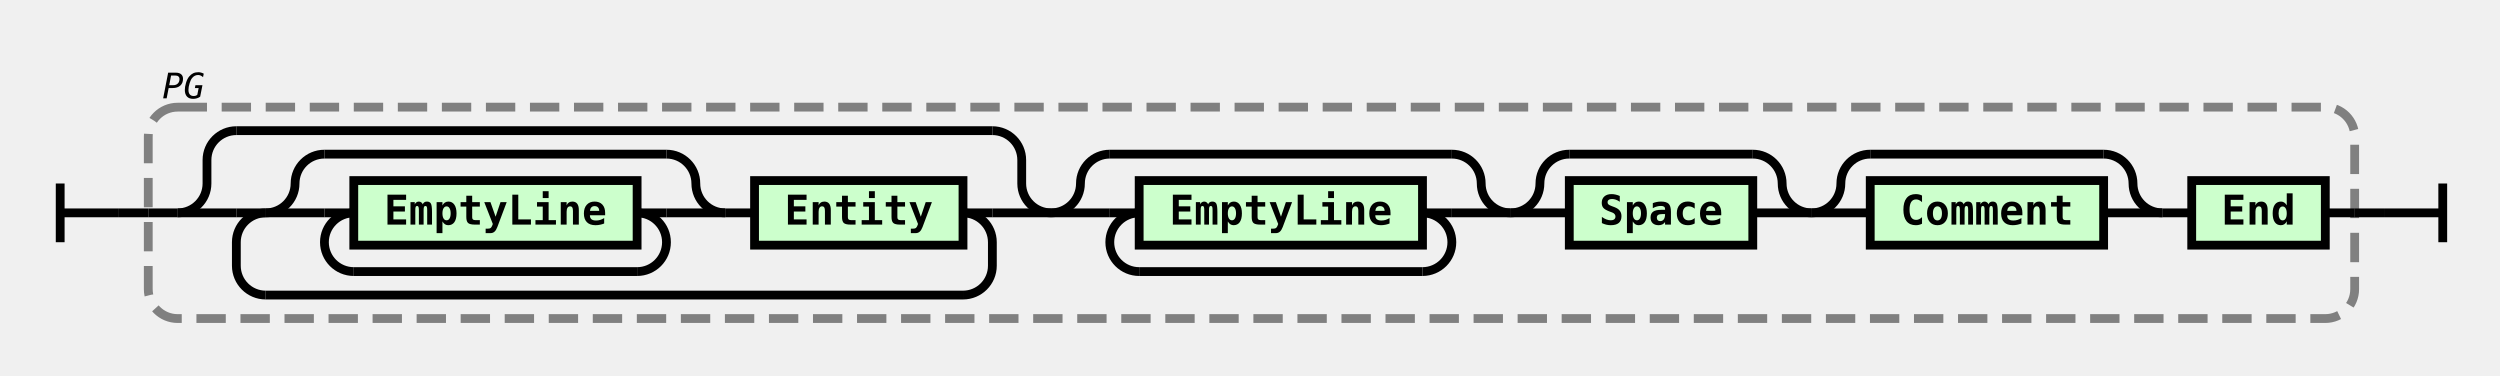
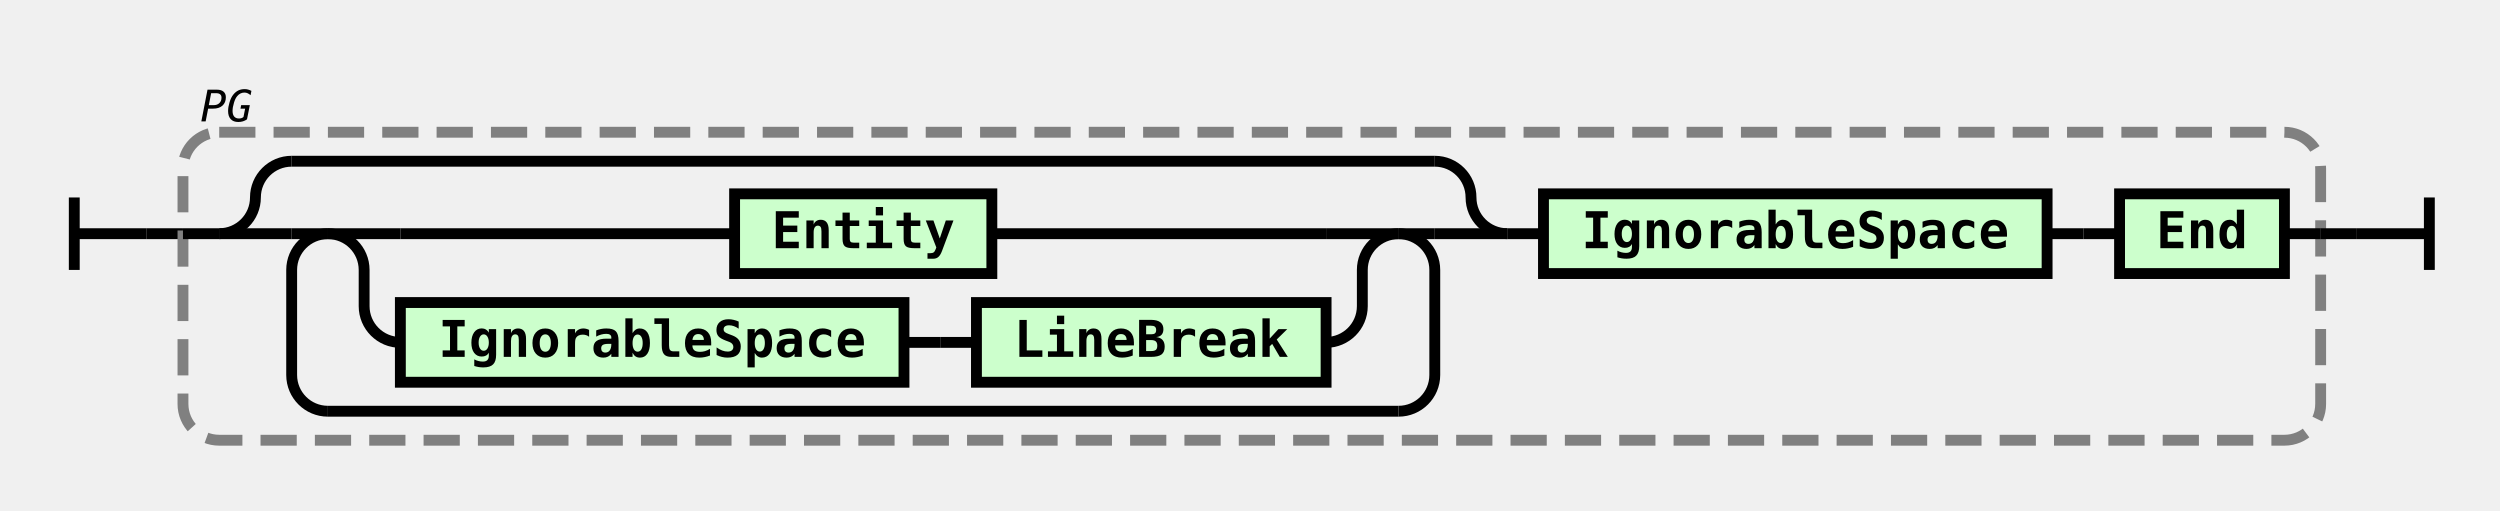
- <svg xmlns="http://www.w3.org/2000/svg" class="railroad-diagram" width="851.5" height="128" viewBox="0 0 851.5 128">
+ <svg xmlns="http://www.w3.org/2000/svg" class="railroad-diagram" width="690" height="141" viewBox="0 0 690 141">
  <g transform="translate(.5 .5)">
    <g class="Start">
-       <path d="M20 62v20m0 -10h20" />
+       <path d="M20 54v20m0 -10h20" />
    </g>
-     <path d="M40 72h10" />
+     <path d="M40 64h10" />
    <g class="Group rule">
-       <path d="M50 72h0" />
-       <path d="M801.5 72h0" />
-       <rect x="50" y="36" width="751.5" height="72" rx="10" ry="10" class="group-box" />
+       <path d="M50 64h0" />
+       <path d="M640 64h0" />
+       <rect x="50" y="36" width="590" height="85" rx="10" ry="10" class="group-box" />
      <g class="Sequence">
-         <path d="M50 72h10" />
-         <path d="M791.5 72h10" />
+         <path d="M50 64h10" />
+         <path d="M630 64h10" />
        <g class="Choice">
-           <path d="M60 72h0" />
-           <path d="M357.5 72h0" />
-           <path d="M60 72a10 10 0 0 0 10 -10v-8a10 10 0 0 1 10 -10" />
+           <path d="M60 64h0" />
+           <path d="M415.5 64h0" />
+           <path d="M60 64a10 10 0 0 0 10 -10v0a10 10 0 0 1 10 -10" />
          <g class="Skip">
-             <path d="M80 44h257.5" />
+             <path d="M80 44h315.5" />
          </g>
-           <path d="M337.5 44a10 10 0 0 1 10 10v8a10 10 0 0 0 10 10" />
-           <path d="M60 72h20" />
+           <path d="M395.5 44a10 10 0 0 1 10 10v0a10 10 0 0 0 10 10" />
+           <path d="M60 64h20" />
          <g class="OneOrMore">
-             <path d="M80 72h0" />
-             <path d="M337.5 72h0" />
-             <path d="M90 72a10 10 0 0 0 -10 10v8a10 10 0 0 0 10 10" />
+             <path d="M80 64h0" />
+             <path d="M395.5 64h0" />
+             <path d="M90 64a10 10 0 0 0 -10 10v29a10 10 0 0 0 10 10" />
            <g class="Skip">
-               <path d="M90 100h237.5" />
+               <path d="M90 113h295.5" />
            </g>
-             <path d="M327.5 100a10 10 0 0 0 10 -10v-8a10 10 0 0 0 -10 -10" />
-             <path d="M80 72h10" />
-             <path d="M327.5 72h10" />
-             <g class="Sequence">
-               <path d="M90 72h0" />
-               <path d="M327.5 72h0" />
-               <g class="Choice">
-                 <path d="M90 72h0" />
-                 <path d="M246.5 72h0" />
-                 <path d="M90 72a10 10 0 0 0 10 -10v0a10 10 0 0 1 10 -10" />
-                 <g class="Skip">
-                   <path d="M110 52h116.5" />
+             <path d="M385.5 113a10 10 0 0 0 10 -10v-29a10 10 0 0 0 -10 -10" />
+             <path d="M80 64h10" />
+             <path d="M385.5 64h10" />
+             <g class="Choice">
+               <path d="M90 64h0" />
+               <path d="M385.5 64h0" />
+               <path d="M90 64h20" />
+               <g class="non-terminal rule-ref">
+                 <path d="M110 64h92.25" />
+                 <path d="M273.25 64h92.25" />
+                 <rect x="202.25" y="53" width="71" height="22" />
+                 <text x="237.75" y="68">Entity</text>
+               </g>
+               <path d="M365.5 64h20" />
+               <path d="M90 64a10 10 0 0 1 10 10v10a10 10 0 0 0 10 10" />
+               <g class="Sequence">
+                 <path d="M110 94h0" />
+                 <path d="M365.5 94h0" />
+                 <path d="M249 94h10" />
+                 <g class="non-terminal rule-ref">
+                   <path d="M110 94h0" />
+                   <path d="M249 94h0" />
+                   <rect x="110" y="83" width="139" height="22" />
+                   <text x="179.5" y="98">IgnorableSpace</text>
                </g>
-                 <path d="M226.5 52a10 10 0 0 1 10 10v0a10 10 0 0 0 10 10" />
-                 <path d="M90 72h20" />
-                 <g class="OneOrMore">
-                   <path d="M110 72h0" />
-                   <path d="M226.5 72h0" />
-                   <path d="M120 72a10 10 0 0 0 -10 10v0a10 10 0 0 0 10 10" />
-                   <g class="Skip">
-                     <path d="M120 92h96.5" />
-                   </g>
-                   <path d="M216.5 92a10 10 0 0 0 10 -10v0a10 10 0 0 0 -10 -10" />
-                   <path d="M110 72h10" />
-                   <path d="M216.5 72h10" />
-                   <g class="non-terminal rule-ref">
-                     <path d="M120 72h0" />
-                     <path d="M216.5 72h0" />
-                     <rect x="120" y="61" width="96.5" height="22" />
-                     <text x="168.25" y="76">EmptyLine</text>
-                   </g>
+                 <path d="M259 94h10" />
+                 <g class="non-terminal rule-ref">
+                   <path d="M269 94h0" />
+                   <path d="M365.5 94h0" />
+                   <rect x="269" y="83" width="96.5" height="22" />
+                   <text x="317.25" y="98">LineBreak</text>
                </g>
-                 <path d="M226.5 72h20" />
              </g>
-               <path d="M246.5 72h10" />
-               <g class="non-terminal rule-ref">
-                 <path d="M256.5 72h0" />
-                 <path d="M327.5 72h0" />
-                 <rect x="256.5" y="61" width="71" height="22" />
-                 <text x="292" y="76">Entity</text>
-               </g>
+               <path d="M365.5 94a10 10 0 0 0 10 -10v-10a10 10 0 0 1 10 -10" />
            </g>
          </g>
-           <path d="M337.5 72h20" />
+           <path d="M395.5 64h20" />
        </g>
-         <g class="Choice">
-           <path d="M357.5 72h0" />
-           <path d="M514 72h0" />
-           <path d="M357.5 72a10 10 0 0 0 10 -10v0a10 10 0 0 1 10 -10" />
-           <g class="Skip">
-             <path d="M377.5 52h116.5" />
-           </g>
-           <path d="M494 52a10 10 0 0 1 10 10v0a10 10 0 0 0 10 10" />
-           <path d="M357.5 72h20" />
-           <g class="OneOrMore">
-             <path d="M377.5 72h0" />
-             <path d="M494 72h0" />
-             <path d="M387.5 72a10 10 0 0 0 -10 10v0a10 10 0 0 0 10 10" />
-             <g class="Skip">
-               <path d="M387.5 92h96.5" />
-             </g>
-             <path d="M484 92a10 10 0 0 0 10 -10v0a10 10 0 0 0 -10 -10" />
-             <path d="M377.5 72h10" />
-             <path d="M484 72h10" />
-             <g class="non-terminal rule-ref">
-               <path d="M387.5 72h0" />
-               <path d="M484 72h0" />
-               <rect x="387.5" y="61" width="96.5" height="22" />
-               <text x="435.75" y="76">EmptyLine</text>
-             </g>
-           </g>
-           <path d="M494 72h20" />
+         <path d="M415.5 64h10" />
+         <path d="M564.5 64h10" />
+         <g class="non-terminal rule-ref">
+           <path d="M425.5 64h0" />
+           <path d="M564.5 64h0" />
+           <rect x="425.5" y="53" width="139" height="22" />
+           <text x="495" y="68">IgnorableSpace</text>
        </g>
-         <g class="Choice">
-           <path d="M514 72h0" />
-           <path d="M616.5 72h0" />
-           <path d="M514 72a10 10 0 0 0 10 -10v0a10 10 0 0 1 10 -10" />
-           <g class="Skip">
-             <path d="M534 52h62.5" />
-           </g>
-           <path d="M596.5 52a10 10 0 0 1 10 10v0a10 10 0 0 0 10 10" />
-           <path d="M514 72h20" />
-           <g class="non-terminal rule-ref">
-             <path d="M534 72h0" />
-             <path d="M596.5 72h0" />
-             <rect x="534" y="61" width="62.5" height="22" />
-             <text x="565.25" y="76">Space</text>
-           </g>
-           <path d="M596.5 72h20" />
-         </g>
-         <g class="Choice">
-           <path d="M616.5 72h0" />
-           <path d="M736 72h0" />
-           <path d="M616.5 72a10 10 0 0 0 10 -10v0a10 10 0 0 1 10 -10" />
-           <g class="Skip">
-             <path d="M636.5 52h79.5" />
-           </g>
-           <path d="M716 52a10 10 0 0 1 10 10v0a10 10 0 0 0 10 10" />
-           <path d="M616.5 72h20" />
-           <g class="non-terminal rule-ref">
-             <path d="M636.5 72h0" />
-             <path d="M716 72h0" />
-             <rect x="636.5" y="61" width="79.5" height="22" />
-             <text x="676.25" y="76">Comment</text>
-           </g>
-           <path d="M716 72h20" />
-         </g>
-         <path d="M736 72h10" />
+         <path d="M574.5 64h10" />
        <g class="non-terminal rule-ref">
-           <path d="M746 72h0" />
-           <path d="M791.5 72h0" />
-           <rect x="746" y="61" width="45.5" height="22" />
-           <text x="768.75" y="76">End</text>
+           <path d="M584.5 64h0" />
+           <path d="M630 64h0" />
+           <rect x="584.5" y="53" width="45.5" height="22" />
+           <text x="607.25" y="68">End</text>
        </g>
      </g>
      <g class="comment">
        <path d="M50 28h0" />
        <path d="M74 28h0" />
        <text x="62" y="33" class="comment">PG</text>
      </g>
    </g>
-     <path d="M801.5 72h10" />
-     <path class="End" d="M 811.5 72 h 20 m 0 -10 v 20" />
+     <path d="M640 64h10" />
+     <path class="End" d="M 650 64 h 20 m 0 -10 v 20" />
  </g>
  <style>  svg {
    background-color: hsl(30,20%,95%);
  }
  path {
    stroke-width: 3;
    stroke: black;
    fill: rgba(0,0,0,0);
  }
  text {
    font: bold 14px monospace;
    text-anchor: middle;
    white-space: pre;
  }
  text.diagram-text {
    font-size: 12px;
  }
  text.diagram-arrow {
    font-size: 16px;
  }
  text.label {
    text-anchor: start;
  }
  text.comment {
    font: italic 12px monospace;
  }
  g.non-terminal text {
    /*font-style: italic;*/
  }
  rect {
    stroke-width: 3;
    stroke: black;
    fill: hsl(120,100%,90%);
  }
  rect.group-box {
    stroke: gray;
    stroke-dasharray: 10 5;
    fill: none;
  }
  g.literal rect {
    fill: #fff;
  }
  path.diagram-text {
    stroke-width: 3;
    stroke: black;
    fill: white;
    cursor: help;
  }
  .decision path {
    fill: #ccc;
  }
  g.diagram-text:hover path.diagram-text {
    fill: #eee;
  }
  text.repeat-text {
    font: italic 12px monospace;
    text-anchor: end;
  }
  .repeat-box &gt; rect.group-box {
    stroke: gray;
    stroke-width: 2;
    stroke-dasharray: 1 5;
    fill: none;
  }
  .delimiter &gt; rect.group-box {
    stroke: gray;
    stroke-width: 2;
    stroke-dasharray: 1 5;
    fill: none;
  }

</style>
</svg>
